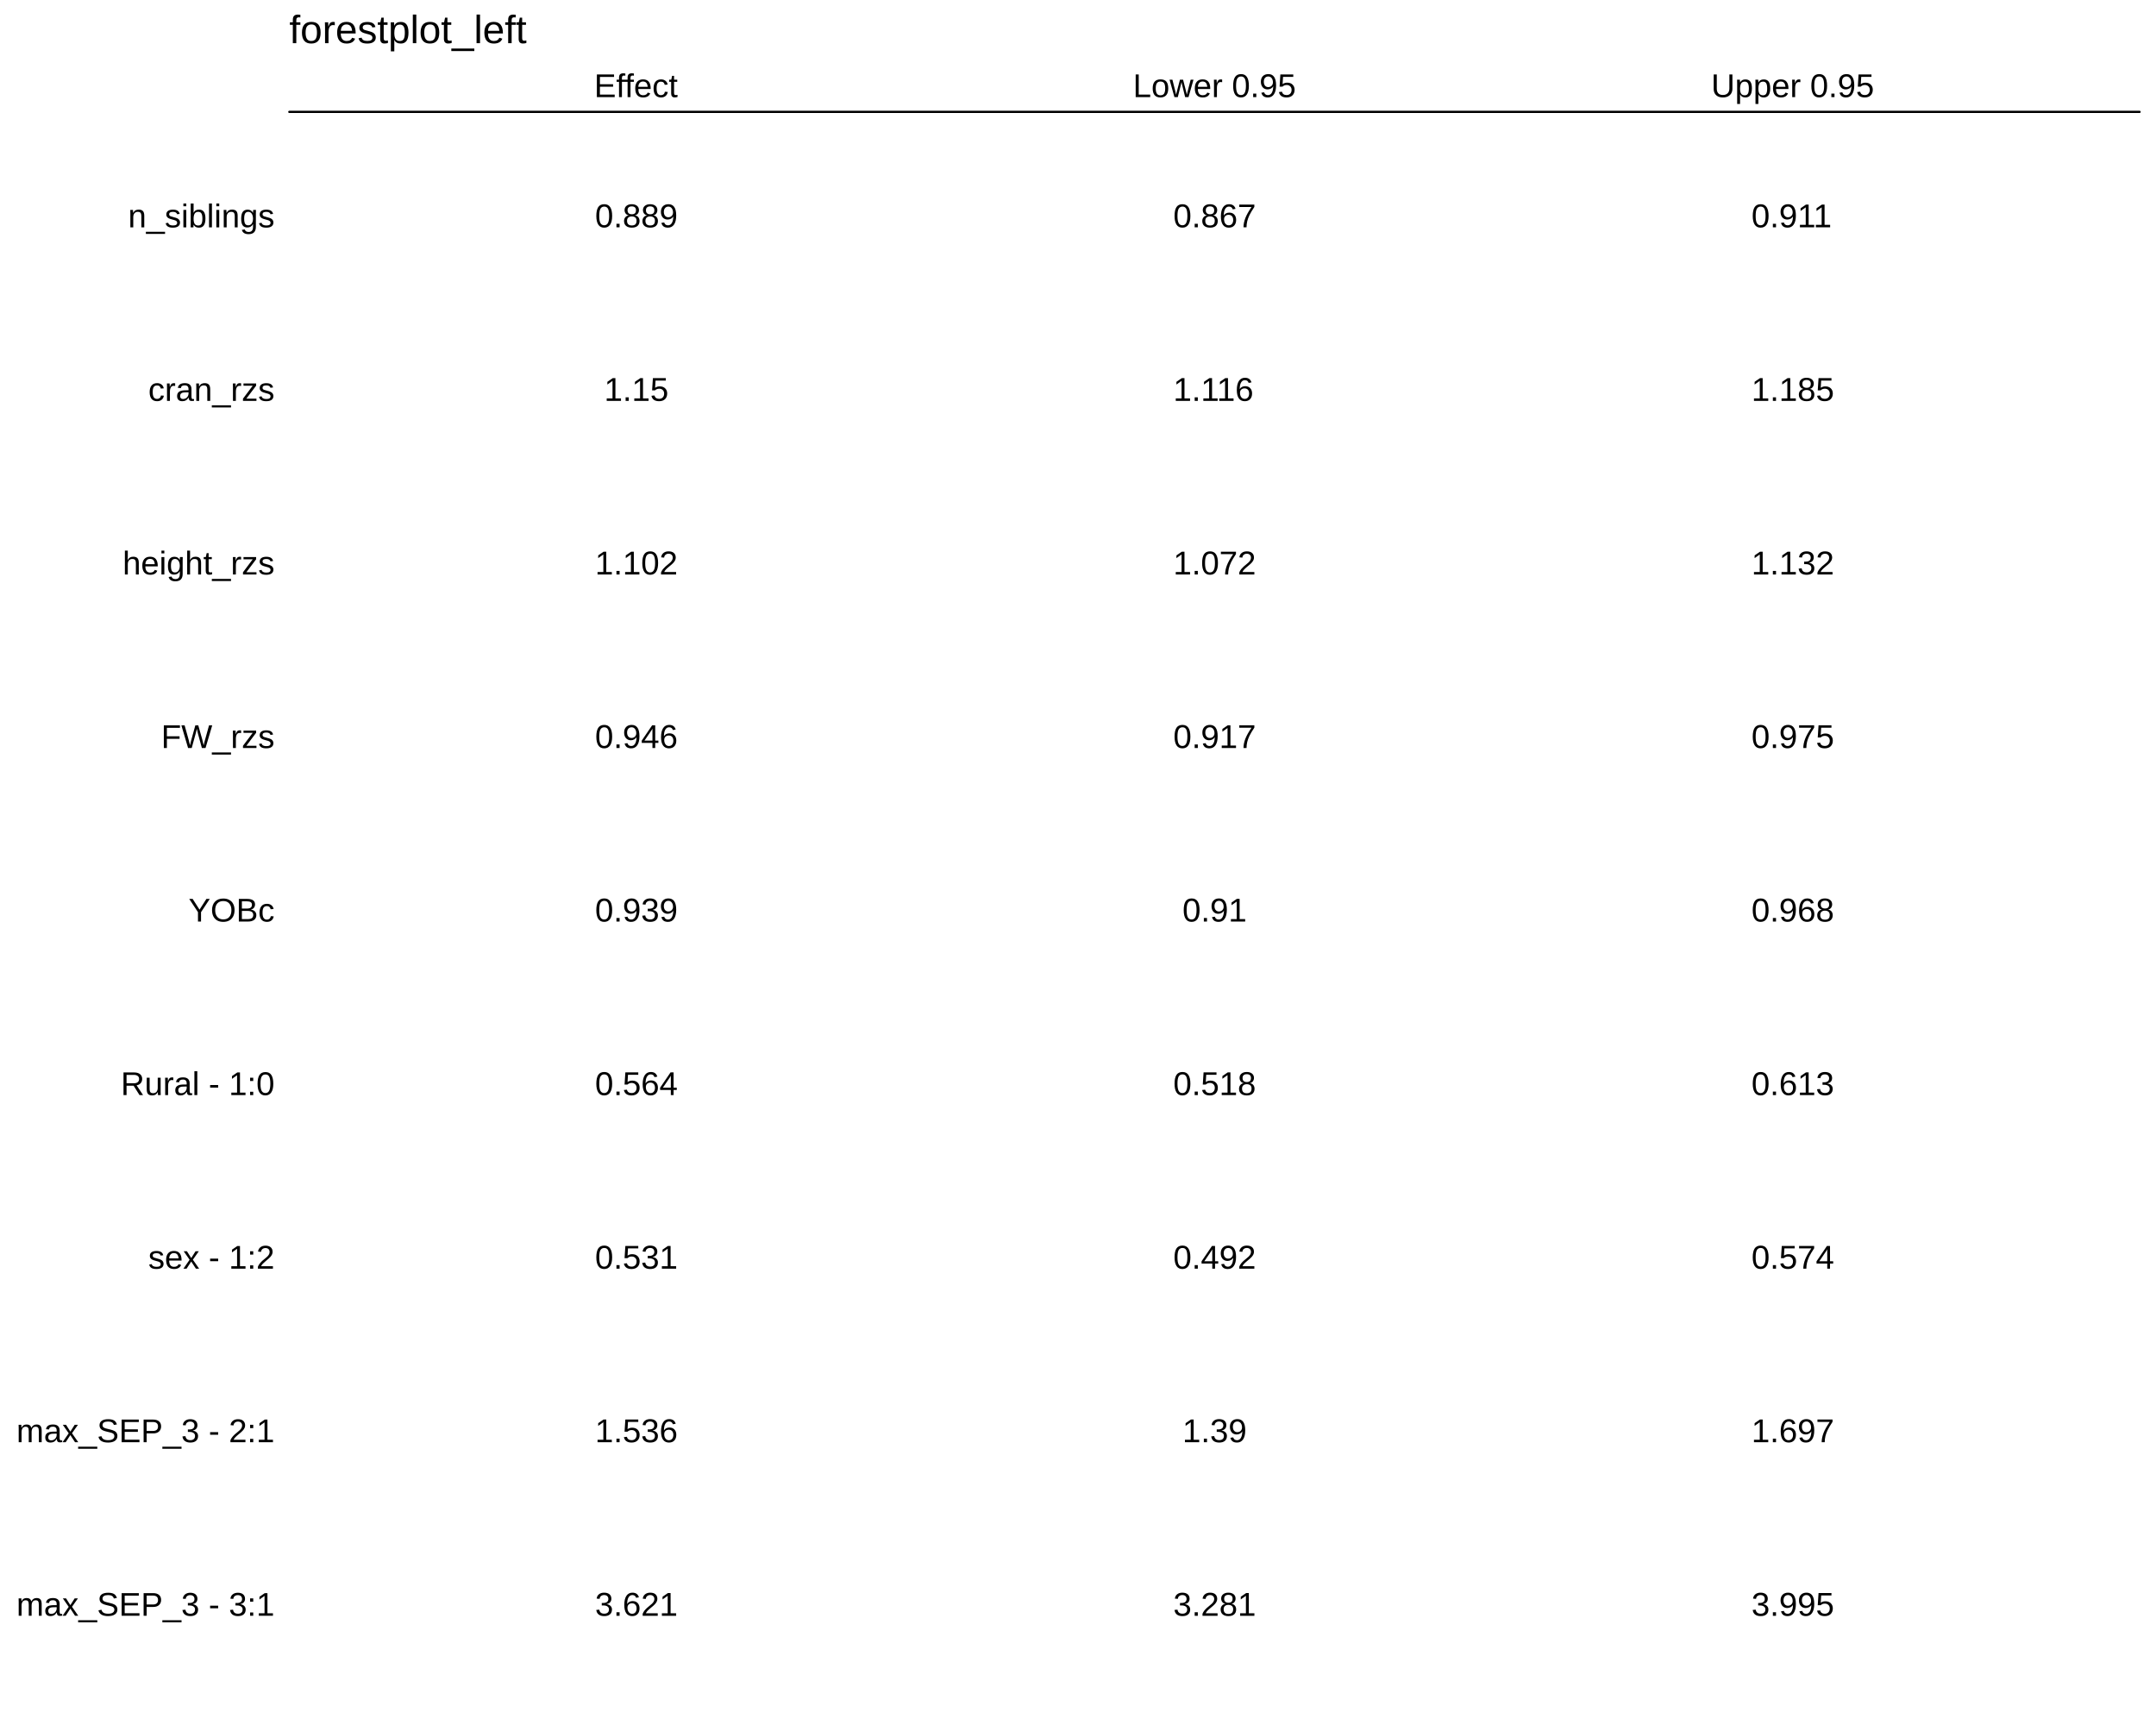
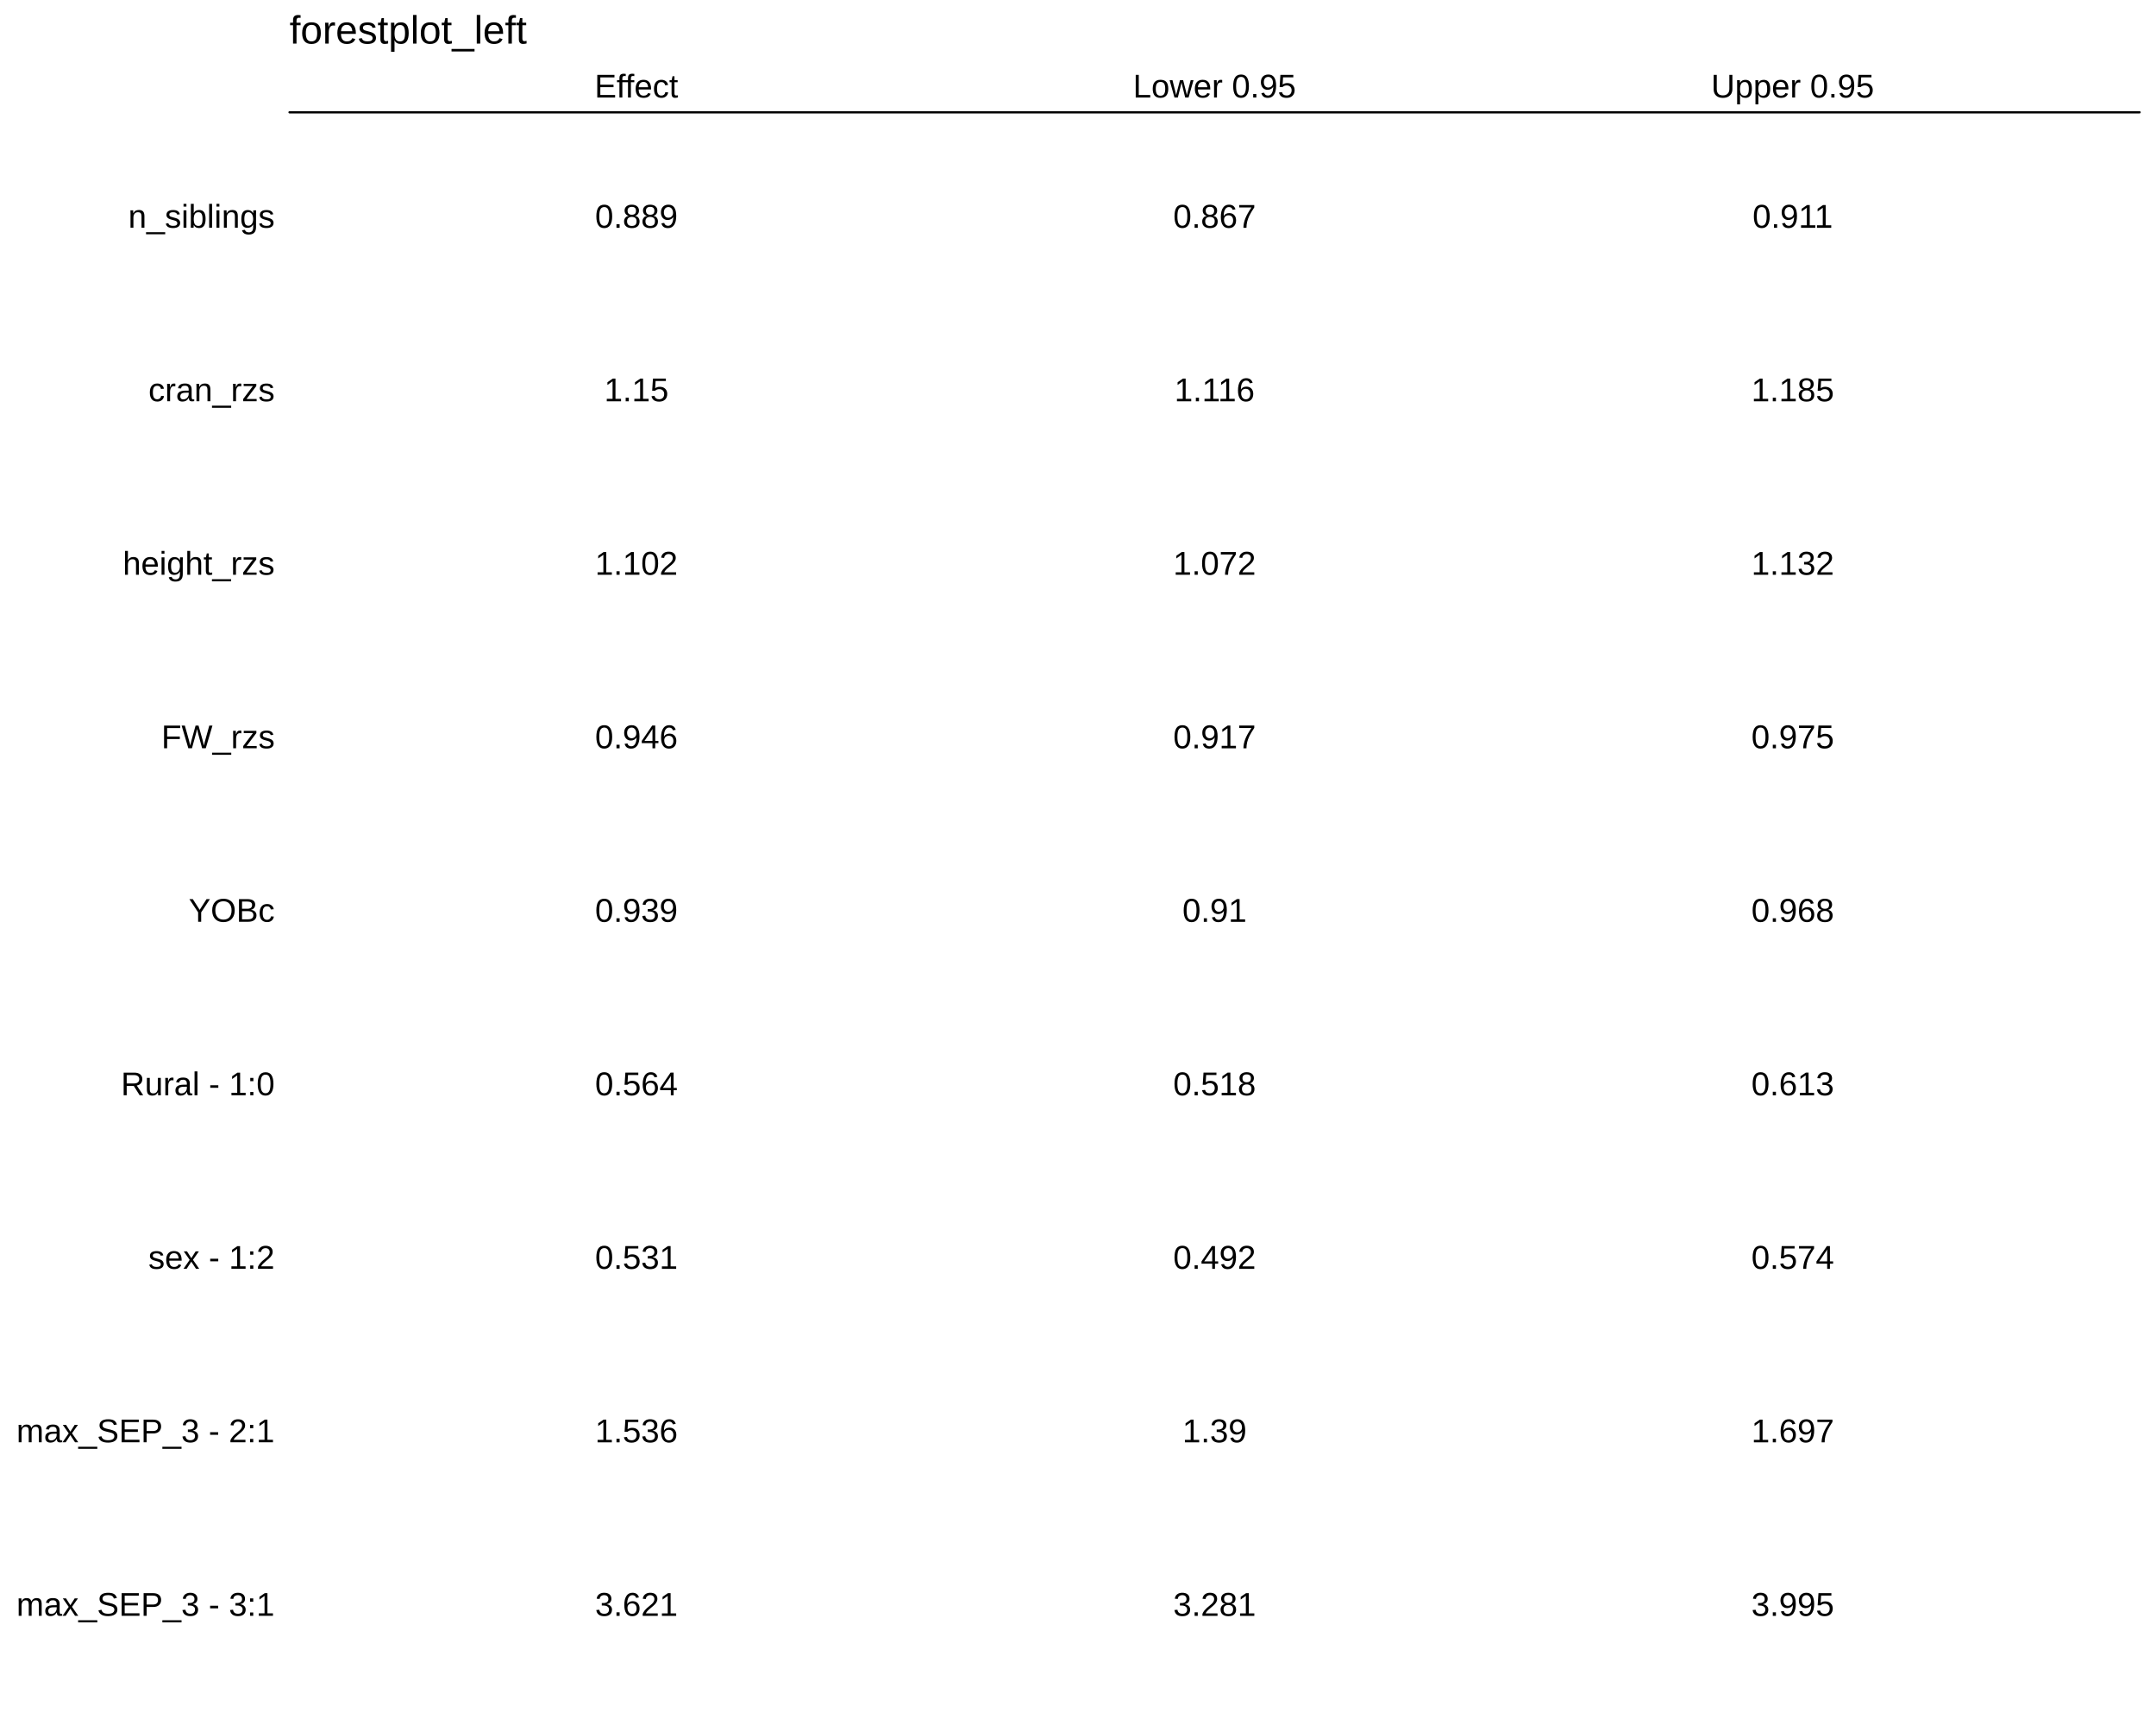
<svg xmlns="http://www.w3.org/2000/svg" viewBox="0 0 720.00 576.00">
  <defs>
    <style type="text/css">
-     line, polyline, path, rect, circle {
+     line, polyline, polygon, path, rect, circle {
      fill: none;
      stroke: #000000;
      stroke-linecap: round;
      stroke-linejoin: round;
      stroke-miterlimit: 10.00;
    }
  </style>
  </defs>
  <rect width="100%" height="100%" style="stroke: none; fill: #FFFFFF;" />
+   <rect x="0.00" y="0.00" width="720.00" height="576.00" style="stroke-width: 1.07; stroke: #FFFFFF; fill: #FFFFFF;" />
  <defs>
-     <clipPath id="cpOTYuNjIyNHw3MTQuNTIxfDU3MC41MjF8MzcuMzU5Mg==">
-       <rect x="96.62" y="37.36" width="617.90" height="533.16" />
+     <clipPath id="cpOTYuNjl8NzE0LjUyfDU3MC41MnwzNy41MA==">
+       <rect x="96.69" y="37.50" width="617.83" height="533.02" />
    </clipPath>
  </defs>
-   <g clip-path="url(#cpOTYuNjIyNHw3MTQuNTIxfDU3MC41MjF8MzcuMzU5Mg==)">
-     <text x="198.71" y="75.91" style="font-size: 11.04px; font-family: Liberation Sans;" textLength="27.53px" lengthAdjust="spacingAndGlyphs">0.889</text>
+   <g clip-path="url(#cpOTYuNjl8NzE0LjUyfDU3MC41MnwzNy41MA==)">
+     <text x="198.72" y="76.06" style="font-size: 11.04px; font-family: Liberation Sans;" textLength="27.62px" lengthAdjust="spacingAndGlyphs">0.889</text>
  </g>
-   <g clip-path="url(#cpOTYuNjIyNHw3MTQuNTIxfDU3MC41MjF8MzcuMzU5Mg==)">
-     <text x="201.77" y="133.86" style="font-size: 11.04px; font-family: Liberation Sans;" textLength="21.41px" lengthAdjust="spacingAndGlyphs">1.15</text>
+   <g clip-path="url(#cpOTYuNjl8NzE0LjUyfDU3MC41MnwzNy41MA==)">
+     <text x="201.79" y="134.00" style="font-size: 11.04px; font-family: Liberation Sans;" textLength="21.48px" lengthAdjust="spacingAndGlyphs">1.15</text>
  </g>
-   <g clip-path="url(#cpOTYuNjIyNHw3MTQuNTIxfDU3MC41MjF8MzcuMzU5Mg==)">
-     <text x="198.71" y="191.82" style="font-size: 11.04px; font-family: Liberation Sans;" textLength="27.53px" lengthAdjust="spacingAndGlyphs">1.102</text>
+   <g clip-path="url(#cpOTYuNjl8NzE0LjUyfDU3MC41MnwzNy41MA==)">
+     <text x="198.72" y="191.93" style="font-size: 11.04px; font-family: Liberation Sans;" textLength="27.62px" lengthAdjust="spacingAndGlyphs">1.102</text>
  </g>
-   <g clip-path="url(#cpOTYuNjIyNHw3MTQuNTIxfDU3MC41MjF8MzcuMzU5Mg==)">
-     <text x="198.71" y="249.77" style="font-size: 11.04px; font-family: Liberation Sans;" textLength="27.53px" lengthAdjust="spacingAndGlyphs">0.946</text>
+   <g clip-path="url(#cpOTYuNjl8NzE0LjUyfDU3MC41MnwzNy41MA==)">
+     <text x="198.72" y="249.87" style="font-size: 11.04px; font-family: Liberation Sans;" textLength="27.62px" lengthAdjust="spacingAndGlyphs">0.946</text>
  </g>
-   <g clip-path="url(#cpOTYuNjIyNHw3MTQuNTIxfDU3MC41MjF8MzcuMzU5Mg==)">
-     <text x="198.71" y="307.72" style="font-size: 11.04px; font-family: Liberation Sans;" textLength="27.53px" lengthAdjust="spacingAndGlyphs">0.939</text>
+   <g clip-path="url(#cpOTYuNjl8NzE0LjUyfDU3MC41MnwzNy41MA==)">
+     <text x="198.72" y="307.81" style="font-size: 11.04px; font-family: Liberation Sans;" textLength="27.62px" lengthAdjust="spacingAndGlyphs">0.939</text>
  </g>
-   <g clip-path="url(#cpOTYuNjIyNHw3MTQuNTIxfDU3MC41MjF8MzcuMzU5Mg==)">
-     <text x="198.71" y="365.67" style="font-size: 11.04px; font-family: Liberation Sans;" textLength="27.53px" lengthAdjust="spacingAndGlyphs">0.564</text>
+   <g clip-path="url(#cpOTYuNjl8NzE0LjUyfDU3MC41MnwzNy41MA==)">
+     <text x="198.72" y="365.74" style="font-size: 11.04px; font-family: Liberation Sans;" textLength="27.62px" lengthAdjust="spacingAndGlyphs">0.564</text>
  </g>
-   <g clip-path="url(#cpOTYuNjIyNHw3MTQuNTIxfDU3MC41MjF8MzcuMzU5Mg==)">
-     <text x="198.71" y="423.63" style="font-size: 11.04px; font-family: Liberation Sans;" textLength="27.53px" lengthAdjust="spacingAndGlyphs">0.531</text>
+   <g clip-path="url(#cpOTYuNjl8NzE0LjUyfDU3MC41MnwzNy41MA==)">
+     <text x="198.72" y="423.68" style="font-size: 11.04px; font-family: Liberation Sans;" textLength="27.62px" lengthAdjust="spacingAndGlyphs">0.531</text>
  </g>
-   <g clip-path="url(#cpOTYuNjIyNHw3MTQuNTIxfDU3MC41MjF8MzcuMzU5Mg==)">
-     <text x="198.71" y="481.58" style="font-size: 11.04px; font-family: Liberation Sans;" textLength="27.53px" lengthAdjust="spacingAndGlyphs">1.536</text>
+   <g clip-path="url(#cpOTYuNjl8NzE0LjUyfDU3MC41MnwzNy41MA==)">
+     <text x="198.72" y="481.62" style="font-size: 11.04px; font-family: Liberation Sans;" textLength="27.62px" lengthAdjust="spacingAndGlyphs">1.536</text>
  </g>
-   <g clip-path="url(#cpOTYuNjIyNHw3MTQuNTIxfDU3MC41MjF8MzcuMzU5Mg==)">
-     <text x="198.71" y="539.53" style="font-size: 11.04px; font-family: Liberation Sans;" textLength="27.53px" lengthAdjust="spacingAndGlyphs">3.621</text>
+   <g clip-path="url(#cpOTYuNjl8NzE0LjUyfDU3MC41MnwzNy41MA==)">
+     <text x="198.72" y="539.56" style="font-size: 11.04px; font-family: Liberation Sans;" textLength="27.62px" lengthAdjust="spacingAndGlyphs">3.621</text>
  </g>
-   <g clip-path="url(#cpOTYuNjIyNHw3MTQuNTIxfDU3MC41MjF8MzcuMzU5Mg==)">
-     <text x="391.81" y="75.91" style="font-size: 11.04px; font-family: Liberation Sans;" textLength="27.53px" lengthAdjust="spacingAndGlyphs">0.867</text>
+   <g clip-path="url(#cpOTYuNjl8NzE0LjUyfDU3MC41MnwzNy41MA==)">
+     <text x="391.79" y="76.06" style="font-size: 11.04px; font-family: Liberation Sans;" textLength="27.62px" lengthAdjust="spacingAndGlyphs">0.867</text>
  </g>
-   <g clip-path="url(#cpOTYuNjIyNHw3MTQuNTIxfDU3MC41MjF8MzcuMzU5Mg==)">
-     <text x="391.81" y="133.86" style="font-size: 11.04px; font-family: Liberation Sans;" textLength="27.53px" lengthAdjust="spacingAndGlyphs">1.116</text>
+   <g clip-path="url(#cpOTYuNjl8NzE0LjUyfDU3MC41MnwzNy41MA==)">
+     <text x="392.20" y="134.00" style="font-size: 11.04px; font-family: Liberation Sans;" textLength="26.81px" lengthAdjust="spacingAndGlyphs">1.116</text>
  </g>
-   <g clip-path="url(#cpOTYuNjIyNHw3MTQuNTIxfDU3MC41MjF8MzcuMzU5Mg==)">
-     <text x="391.81" y="191.82" style="font-size: 11.04px; font-family: Liberation Sans;" textLength="27.53px" lengthAdjust="spacingAndGlyphs">1.072</text>
+   <g clip-path="url(#cpOTYuNjl8NzE0LjUyfDU3MC41MnwzNy41MA==)">
+     <text x="391.79" y="191.93" style="font-size: 11.04px; font-family: Liberation Sans;" textLength="27.62px" lengthAdjust="spacingAndGlyphs">1.072</text>
  </g>
-   <g clip-path="url(#cpOTYuNjIyNHw3MTQuNTIxfDU3MC41MjF8MzcuMzU5Mg==)">
-     <text x="391.81" y="249.77" style="font-size: 11.04px; font-family: Liberation Sans;" textLength="27.53px" lengthAdjust="spacingAndGlyphs">0.917</text>
+   <g clip-path="url(#cpOTYuNjl8NzE0LjUyfDU3MC41MnwzNy41MA==)">
+     <text x="391.79" y="249.87" style="font-size: 11.04px; font-family: Liberation Sans;" textLength="27.62px" lengthAdjust="spacingAndGlyphs">0.917</text>
  </g>
-   <g clip-path="url(#cpOTYuNjIyNHw3MTQuNTIxfDU3MC41MjF8MzcuMzU5Mg==)">
-     <text x="394.87" y="307.72" style="font-size: 11.04px; font-family: Liberation Sans;" textLength="21.41px" lengthAdjust="spacingAndGlyphs">0.91</text>
+   <g clip-path="url(#cpOTYuNjl8NzE0LjUyfDU3MC41MnwzNy41MA==)">
+     <text x="394.86" y="307.81" style="font-size: 11.04px; font-family: Liberation Sans;" textLength="21.48px" lengthAdjust="spacingAndGlyphs">0.91</text>
  </g>
-   <g clip-path="url(#cpOTYuNjIyNHw3MTQuNTIxfDU3MC41MjF8MzcuMzU5Mg==)">
-     <text x="391.81" y="365.67" style="font-size: 11.04px; font-family: Liberation Sans;" textLength="27.53px" lengthAdjust="spacingAndGlyphs">0.518</text>
+   <g clip-path="url(#cpOTYuNjl8NzE0LjUyfDU3MC41MnwzNy41MA==)">
+     <text x="391.79" y="365.74" style="font-size: 11.04px; font-family: Liberation Sans;" textLength="27.62px" lengthAdjust="spacingAndGlyphs">0.518</text>
  </g>
-   <g clip-path="url(#cpOTYuNjIyNHw3MTQuNTIxfDU3MC41MjF8MzcuMzU5Mg==)">
-     <text x="391.81" y="423.63" style="font-size: 11.04px; font-family: Liberation Sans;" textLength="27.53px" lengthAdjust="spacingAndGlyphs">0.492</text>
+   <g clip-path="url(#cpOTYuNjl8NzE0LjUyfDU3MC41MnwzNy41MA==)">
+     <text x="391.79" y="423.68" style="font-size: 11.04px; font-family: Liberation Sans;" textLength="27.62px" lengthAdjust="spacingAndGlyphs">0.492</text>
  </g>
-   <g clip-path="url(#cpOTYuNjIyNHw3MTQuNTIxfDU3MC41MjF8MzcuMzU5Mg==)">
-     <text x="394.87" y="481.58" style="font-size: 11.04px; font-family: Liberation Sans;" textLength="21.41px" lengthAdjust="spacingAndGlyphs">1.39</text>
+   <g clip-path="url(#cpOTYuNjl8NzE0LjUyfDU3MC41MnwzNy41MA==)">
+     <text x="394.86" y="481.62" style="font-size: 11.04px; font-family: Liberation Sans;" textLength="21.48px" lengthAdjust="spacingAndGlyphs">1.39</text>
  </g>
-   <g clip-path="url(#cpOTYuNjIyNHw3MTQuNTIxfDU3MC41MjF8MzcuMzU5Mg==)">
-     <text x="391.81" y="539.53" style="font-size: 11.04px; font-family: Liberation Sans;" textLength="27.53px" lengthAdjust="spacingAndGlyphs">3.281</text>
+   <g clip-path="url(#cpOTYuNjl8NzE0LjUyfDU3MC41MnwzNy41MA==)">
+     <text x="391.79" y="539.56" style="font-size: 11.04px; font-family: Liberation Sans;" textLength="27.62px" lengthAdjust="spacingAndGlyphs">3.281</text>
  </g>
-   <g clip-path="url(#cpOTYuNjIyNHw3MTQuNTIxfDU3MC41MjF8MzcuMzU5Mg==)">
-     <text x="584.90" y="75.91" style="font-size: 11.04px; font-family: Liberation Sans;" textLength="27.53px" lengthAdjust="spacingAndGlyphs">0.911</text>
+   <g clip-path="url(#cpOTYuNjl8NzE0LjUyfDU3MC41MnwzNy41MA==)">
+     <text x="585.27" y="76.06" style="font-size: 11.04px; font-family: Liberation Sans;" textLength="26.81px" lengthAdjust="spacingAndGlyphs">0.911</text>
  </g>
-   <g clip-path="url(#cpOTYuNjIyNHw3MTQuNTIxfDU3MC41MjF8MzcuMzU5Mg==)">
-     <text x="584.90" y="133.86" style="font-size: 11.04px; font-family: Liberation Sans;" textLength="27.53px" lengthAdjust="spacingAndGlyphs">1.185</text>
+   <g clip-path="url(#cpOTYuNjl8NzE0LjUyfDU3MC41MnwzNy41MA==)">
+     <text x="584.87" y="134.00" style="font-size: 11.04px; font-family: Liberation Sans;" textLength="27.62px" lengthAdjust="spacingAndGlyphs">1.185</text>
  </g>
-   <g clip-path="url(#cpOTYuNjIyNHw3MTQuNTIxfDU3MC41MjF8MzcuMzU5Mg==)">
-     <text x="584.90" y="191.82" style="font-size: 11.04px; font-family: Liberation Sans;" textLength="27.53px" lengthAdjust="spacingAndGlyphs">1.132</text>
+   <g clip-path="url(#cpOTYuNjl8NzE0LjUyfDU3MC41MnwzNy41MA==)">
+     <text x="584.87" y="191.93" style="font-size: 11.04px; font-family: Liberation Sans;" textLength="27.62px" lengthAdjust="spacingAndGlyphs">1.132</text>
  </g>
-   <g clip-path="url(#cpOTYuNjIyNHw3MTQuNTIxfDU3MC41MjF8MzcuMzU5Mg==)">
-     <text x="584.90" y="249.77" style="font-size: 11.04px; font-family: Liberation Sans;" textLength="27.53px" lengthAdjust="spacingAndGlyphs">0.975</text>
+   <g clip-path="url(#cpOTYuNjl8NzE0LjUyfDU3MC41MnwzNy41MA==)">
+     <text x="584.87" y="249.87" style="font-size: 11.04px; font-family: Liberation Sans;" textLength="27.62px" lengthAdjust="spacingAndGlyphs">0.975</text>
  </g>
-   <g clip-path="url(#cpOTYuNjIyNHw3MTQuNTIxfDU3MC41MjF8MzcuMzU5Mg==)">
-     <text x="584.90" y="307.72" style="font-size: 11.04px; font-family: Liberation Sans;" textLength="27.53px" lengthAdjust="spacingAndGlyphs">0.968</text>
+   <g clip-path="url(#cpOTYuNjl8NzE0LjUyfDU3MC41MnwzNy41MA==)">
+     <text x="584.87" y="307.81" style="font-size: 11.04px; font-family: Liberation Sans;" textLength="27.62px" lengthAdjust="spacingAndGlyphs">0.968</text>
  </g>
-   <g clip-path="url(#cpOTYuNjIyNHw3MTQuNTIxfDU3MC41MjF8MzcuMzU5Mg==)">
-     <text x="584.90" y="365.67" style="font-size: 11.04px; font-family: Liberation Sans;" textLength="27.53px" lengthAdjust="spacingAndGlyphs">0.613</text>
+   <g clip-path="url(#cpOTYuNjl8NzE0LjUyfDU3MC41MnwzNy41MA==)">
+     <text x="584.87" y="365.74" style="font-size: 11.04px; font-family: Liberation Sans;" textLength="27.62px" lengthAdjust="spacingAndGlyphs">0.613</text>
  </g>
-   <g clip-path="url(#cpOTYuNjIyNHw3MTQuNTIxfDU3MC41MjF8MzcuMzU5Mg==)">
-     <text x="584.90" y="423.63" style="font-size: 11.04px; font-family: Liberation Sans;" textLength="27.53px" lengthAdjust="spacingAndGlyphs">0.574</text>
+   <g clip-path="url(#cpOTYuNjl8NzE0LjUyfDU3MC41MnwzNy41MA==)">
+     <text x="584.87" y="423.68" style="font-size: 11.04px; font-family: Liberation Sans;" textLength="27.62px" lengthAdjust="spacingAndGlyphs">0.574</text>
  </g>
-   <g clip-path="url(#cpOTYuNjIyNHw3MTQuNTIxfDU3MC41MjF8MzcuMzU5Mg==)">
-     <text x="584.90" y="481.58" style="font-size: 11.04px; font-family: Liberation Sans;" textLength="27.53px" lengthAdjust="spacingAndGlyphs">1.697</text>
+   <g clip-path="url(#cpOTYuNjl8NzE0LjUyfDU3MC41MnwzNy41MA==)">
+     <text x="584.87" y="481.62" style="font-size: 11.04px; font-family: Liberation Sans;" textLength="27.62px" lengthAdjust="spacingAndGlyphs">1.697</text>
  </g>
-   <g clip-path="url(#cpOTYuNjIyNHw3MTQuNTIxfDU3MC41MjF8MzcuMzU5Mg==)">
-     <text x="584.90" y="539.53" style="font-size: 11.04px; font-family: Liberation Sans;" textLength="27.53px" lengthAdjust="spacingAndGlyphs">3.995</text>
+   <g clip-path="url(#cpOTYuNjl8NzE0LjUyfDU3MC41MnwzNy41MA==)">
+     <text x="584.87" y="539.56" style="font-size: 11.04px; font-family: Liberation Sans;" textLength="27.62px" lengthAdjust="spacingAndGlyphs">3.995</text>
  </g>
  <defs>
-     <clipPath id="cpMHw3MjB8NTc2fDA=">
+     <clipPath id="cpMC4wMHw3MjAuMDB8NTc2LjAwfDAuMDA=">
      <rect x="0.00" y="0.00" width="720.00" height="576.00" />
    </clipPath>
  </defs>
-   <polyline points="96.62,37.36 714.52,37.36 " style="stroke-width: 0.75;" clip-path="url(#cpMHw3MjB8NTc2fDA=)" />
-   <g clip-path="url(#cpMHw3MjB8NTc2fDA=)">
-     <text x="198.42" y="32.43" style="font-size: 11.00px; font-family: Liberation Sans;" textLength="28.12px" lengthAdjust="spacingAndGlyphs">Effect</text>
+   <polyline points="96.69,37.50 714.52,37.50 " style="stroke-width: 0.75;" clip-path="url(#cpMC4wMHw3MjAuMDB8NTc2LjAwfDAuMDA=)" />
+   <g clip-path="url(#cpMC4wMHw3MjAuMDB8NTc2LjAwfDAuMDA=)">
+     <text x="198.56" y="32.57" style="font-size: 11.00px; font-family: Liberation Sans;" textLength="27.95px" lengthAdjust="spacingAndGlyphs">Effect</text>
  </g>
-   <g clip-path="url(#cpMHw3MjB8NTc2fDA=)">
-     <text x="378.36" y="32.43" style="font-size: 11.00px; font-family: Liberation Sans;" textLength="54.43px" lengthAdjust="spacingAndGlyphs">Lower 0.95</text>
+   <g clip-path="url(#cpMC4wMHw3MjAuMDB8NTc2LjAwfDAuMDA=)">
+     <text x="378.37" y="32.57" style="font-size: 11.00px; font-family: Liberation Sans;" textLength="54.47px" lengthAdjust="spacingAndGlyphs">Lower 0.95</text>
  </g>
-   <g clip-path="url(#cpMHw3MjB8NTc2fDA=)">
-     <text x="571.45" y="32.43" style="font-size: 11.00px; font-family: Liberation Sans;" textLength="54.43px" lengthAdjust="spacingAndGlyphs">Upper 0.95</text>
+   <g clip-path="url(#cpMC4wMHw3MjAuMDB8NTc2LjAwfDAuMDA=)">
+     <text x="571.44" y="32.57" style="font-size: 11.00px; font-family: Liberation Sans;" textLength="54.47px" lengthAdjust="spacingAndGlyphs">Upper 0.95</text>
  </g>
-   <g clip-path="url(#cpMHw3MjB8NTc2fDA=)">
-     <text x="5.48" y="539.53" style="font-size: 11.00px; font-family: Liberation Sans;" textLength="86.21px" lengthAdjust="spacingAndGlyphs">max_SEP_3 - 3:1</text>
+   <g clip-path="url(#cpMC4wMHw3MjAuMDB8NTc2LjAwfDAuMDA=)">
+     <text x="5.48" y="539.54" style="font-size: 11.00px; font-family: Liberation Sans;" textLength="86.28px" lengthAdjust="spacingAndGlyphs">max_SEP_3 - 3:1</text>
  </g>
-   <g clip-path="url(#cpMHw3MjB8NTc2fDA=)">
-     <text x="5.48" y="481.58" style="font-size: 11.00px; font-family: Liberation Sans;" textLength="86.21px" lengthAdjust="spacingAndGlyphs">max_SEP_3 - 2:1</text>
+   <g clip-path="url(#cpMC4wMHw3MjAuMDB8NTc2LjAwfDAuMDA=)">
+     <text x="5.48" y="481.60" style="font-size: 11.00px; font-family: Liberation Sans;" textLength="86.28px" lengthAdjust="spacingAndGlyphs">max_SEP_3 - 2:1</text>
  </g>
-   <g clip-path="url(#cpMHw3MjB8NTc2fDA=)">
-     <text x="49.51" y="423.63" style="font-size: 11.00px; font-family: Liberation Sans;" textLength="42.18px" lengthAdjust="spacingAndGlyphs">sex - 1:2</text>
+   <g clip-path="url(#cpMC4wMHw3MjAuMDB8NTc2LjAwfDAuMDA=)">
+     <text x="49.54" y="423.67" style="font-size: 11.00px; font-family: Liberation Sans;" textLength="42.22px" lengthAdjust="spacingAndGlyphs">sex - 1:2</text>
  </g>
-   <g clip-path="url(#cpMHw3MjB8NTc2fDA=)">
-     <text x="40.34" y="365.67" style="font-size: 11.00px; font-family: Liberation Sans;" textLength="51.35px" lengthAdjust="spacingAndGlyphs">Rural - 1:0</text>
+   <g clip-path="url(#cpMC4wMHw3MjAuMDB8NTc2LjAwfDAuMDA=)">
+     <text x="40.39" y="365.73" style="font-size: 11.00px; font-family: Liberation Sans;" textLength="51.38px" lengthAdjust="spacingAndGlyphs">Rural - 1:0</text>
  </g>
-   <g clip-path="url(#cpMHw3MjB8NTc2fDA=)">
-     <text x="62.96" y="307.72" style="font-size: 11.00px; font-family: Liberation Sans;" textLength="28.73px" lengthAdjust="spacingAndGlyphs">YOBc</text>
+   <g clip-path="url(#cpMC4wMHw3MjAuMDB8NTc2LjAwfDAuMDA=)">
+     <text x="63.01" y="307.79" style="font-size: 11.00px; font-family: Liberation Sans;" textLength="28.75px" lengthAdjust="spacingAndGlyphs">YOBc</text>
  </g>
-   <g clip-path="url(#cpMHw3MjB8NTc2fDA=)">
-     <text x="53.81" y="249.77" style="font-size: 11.00px; font-family: Liberation Sans;" textLength="37.88px" lengthAdjust="spacingAndGlyphs">FW_rzs</text>
+   <g clip-path="url(#cpMC4wMHw3MjAuMDB8NTc2LjAwfDAuMDA=)">
+     <text x="53.89" y="249.85" style="font-size: 11.00px; font-family: Liberation Sans;" textLength="37.88px" lengthAdjust="spacingAndGlyphs">FW_rzs</text>
  </g>
-   <g clip-path="url(#cpMHw3MjB8NTc2fDA=)">
-     <text x="40.94" y="191.82" style="font-size: 11.00px; font-family: Liberation Sans;" textLength="50.75px" lengthAdjust="spacingAndGlyphs">height_rzs</text>
+   <g clip-path="url(#cpMC4wMHw3MjAuMDB8NTc2LjAwfDAuMDA=)">
+     <text x="40.98" y="191.92" style="font-size: 11.00px; font-family: Liberation Sans;" textLength="50.78px" lengthAdjust="spacingAndGlyphs">height_rzs</text>
  </g>
-   <g clip-path="url(#cpMHw3MjB8NTc2fDA=)">
-     <text x="49.51" y="133.86" style="font-size: 11.00px; font-family: Liberation Sans;" textLength="42.18px" lengthAdjust="spacingAndGlyphs">cran_rzs</text>
+   <g clip-path="url(#cpMC4wMHw3MjAuMDB8NTc2LjAwfDAuMDA=)">
+     <text x="49.57" y="133.98" style="font-size: 11.00px; font-family: Liberation Sans;" textLength="42.19px" lengthAdjust="spacingAndGlyphs">cran_rzs</text>
  </g>
-   <g clip-path="url(#cpMHw3MjB8NTc2fDA=)">
-     <text x="42.77" y="75.91" style="font-size: 11.00px; font-family: Liberation Sans;" textLength="48.92px" lengthAdjust="spacingAndGlyphs">n_siblings</text>
+   <g clip-path="url(#cpMC4wMHw3MjAuMDB8NTc2LjAwfDAuMDA=)">
+     <text x="42.82" y="76.04" style="font-size: 11.00px; font-family: Liberation Sans;" textLength="48.94px" lengthAdjust="spacingAndGlyphs">n_siblings</text>
  </g>
-   <g clip-path="url(#cpMHw3MjB8NTc2fDA=)">
-     <text x="96.62" y="14.42" style="font-size: 13.20px; font-family: Liberation Sans;" textLength="78.04px" lengthAdjust="spacingAndGlyphs">forestplot_left</text>
+   <g clip-path="url(#cpMC4wMHw3MjAuMDB8NTc2LjAwfDAuMDA=)">
+     <text x="96.69" y="14.56" style="font-size: 13.20px; font-family: Liberation Sans;" textLength="79.11px" lengthAdjust="spacingAndGlyphs">forestplot_left</text>
  </g>
</svg>
